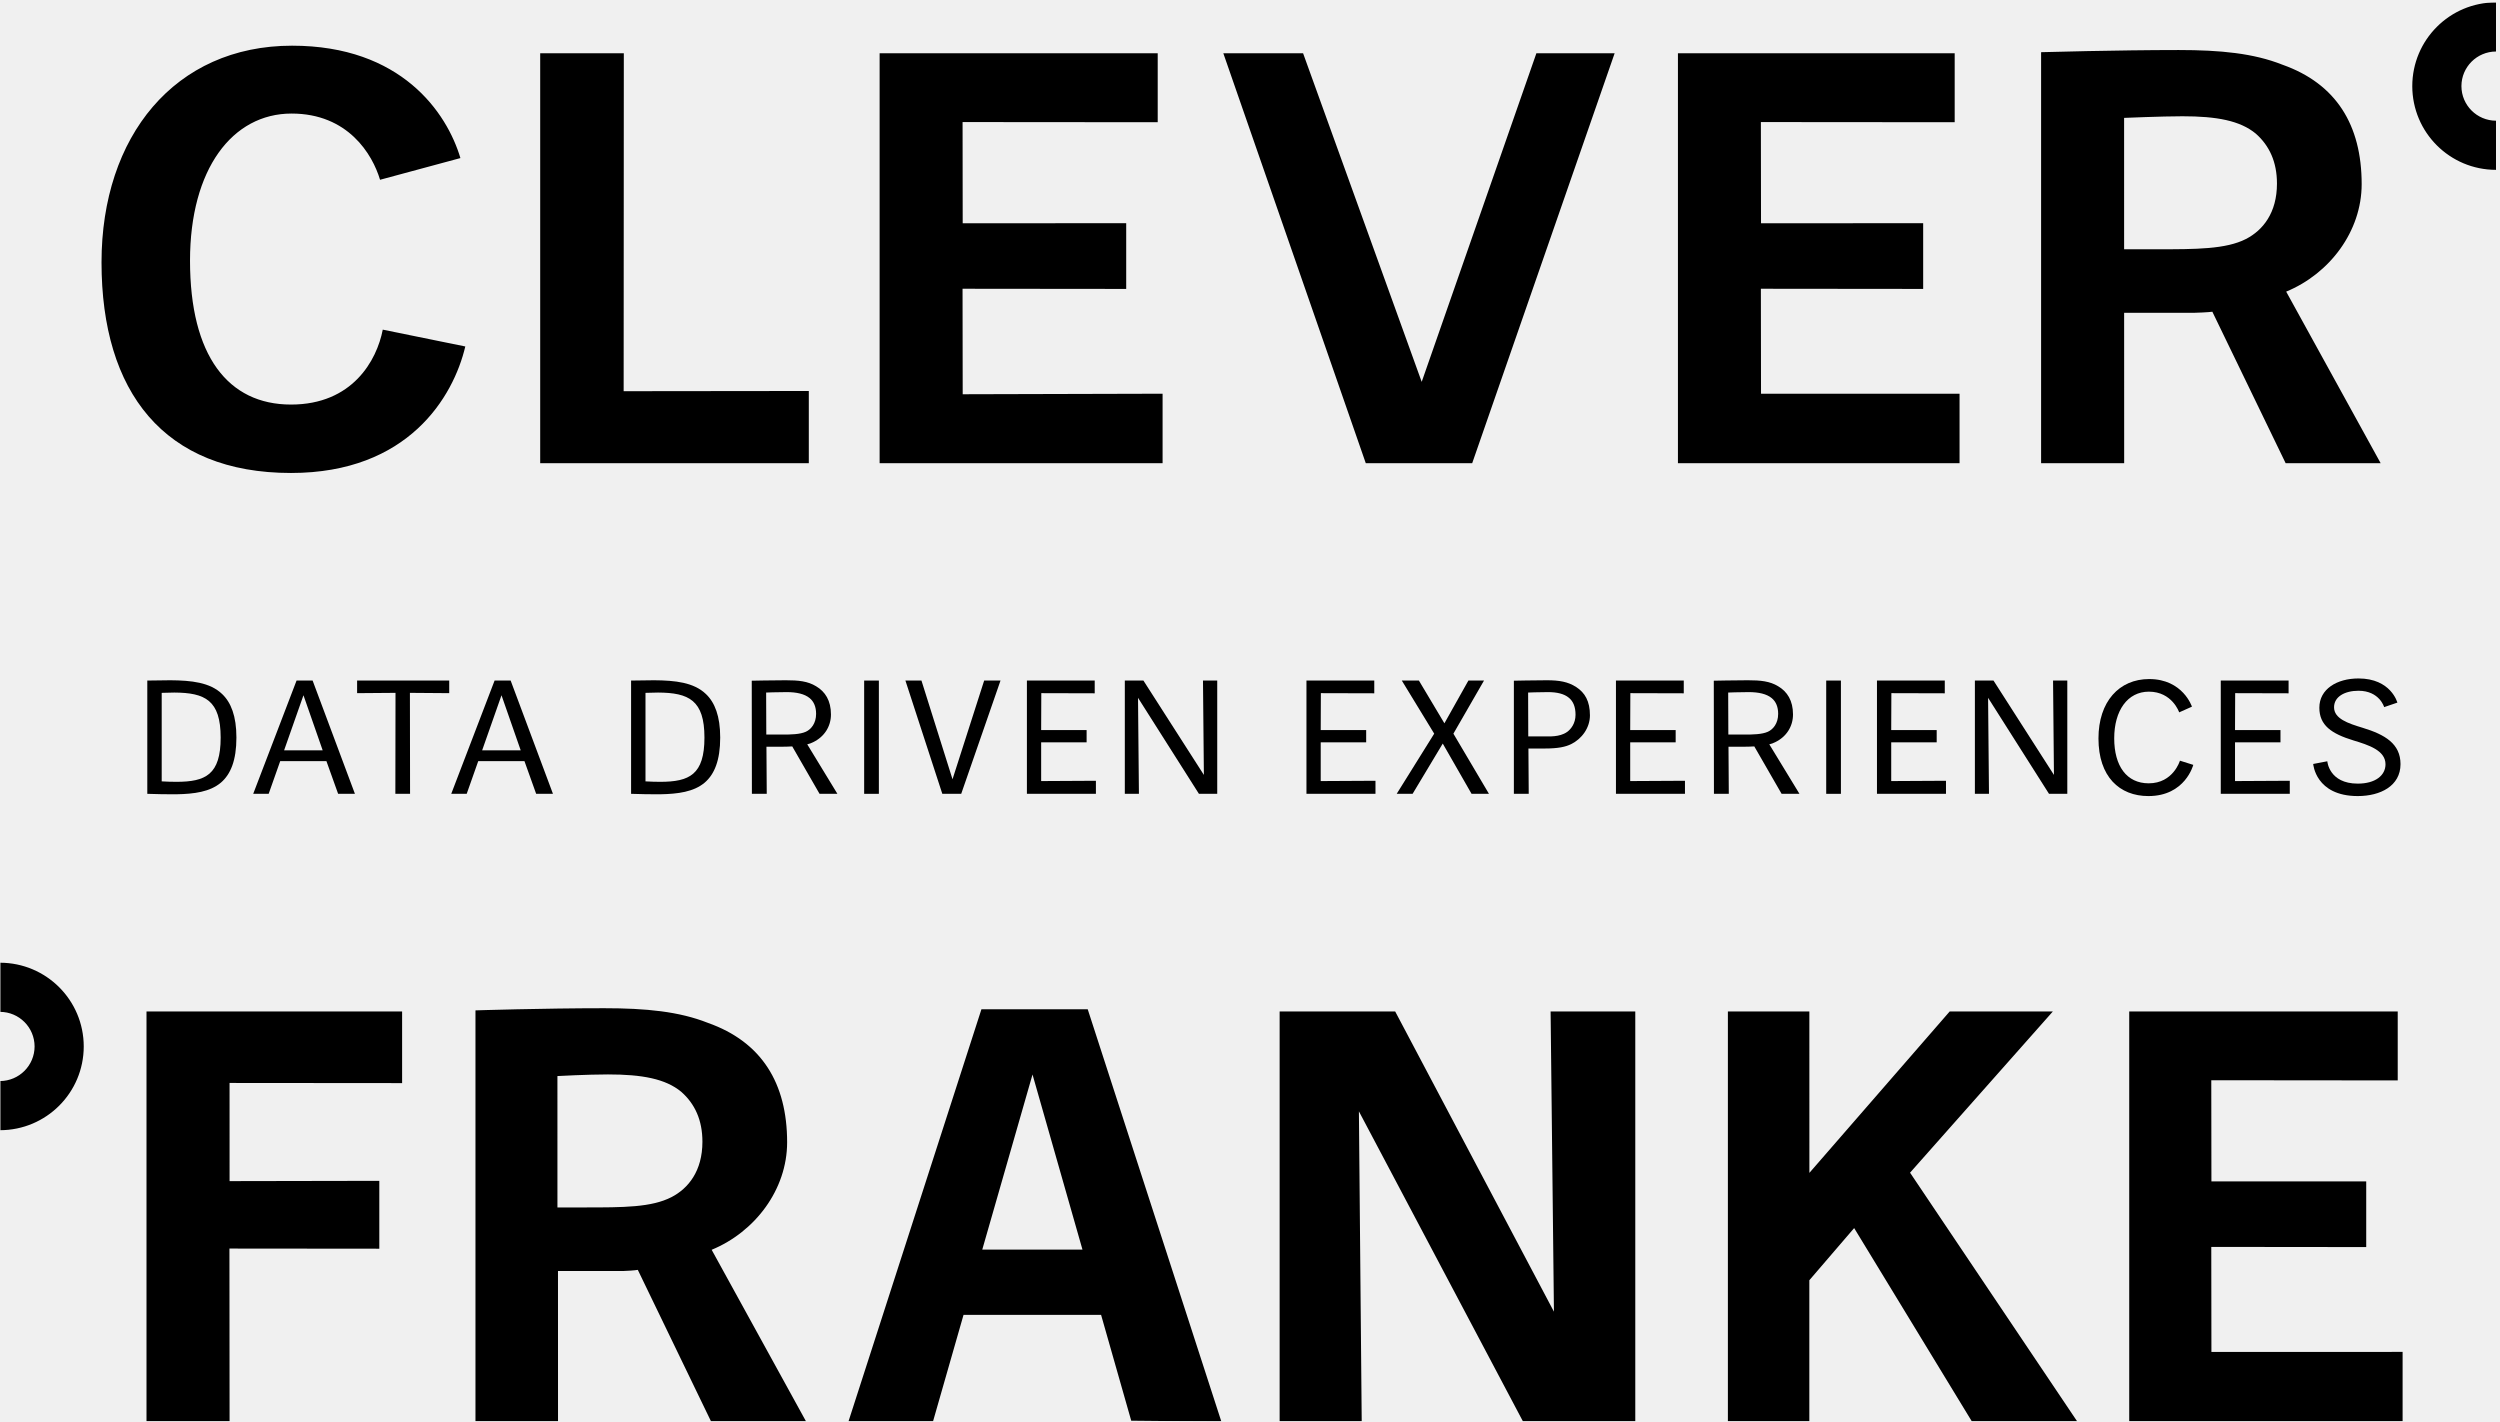
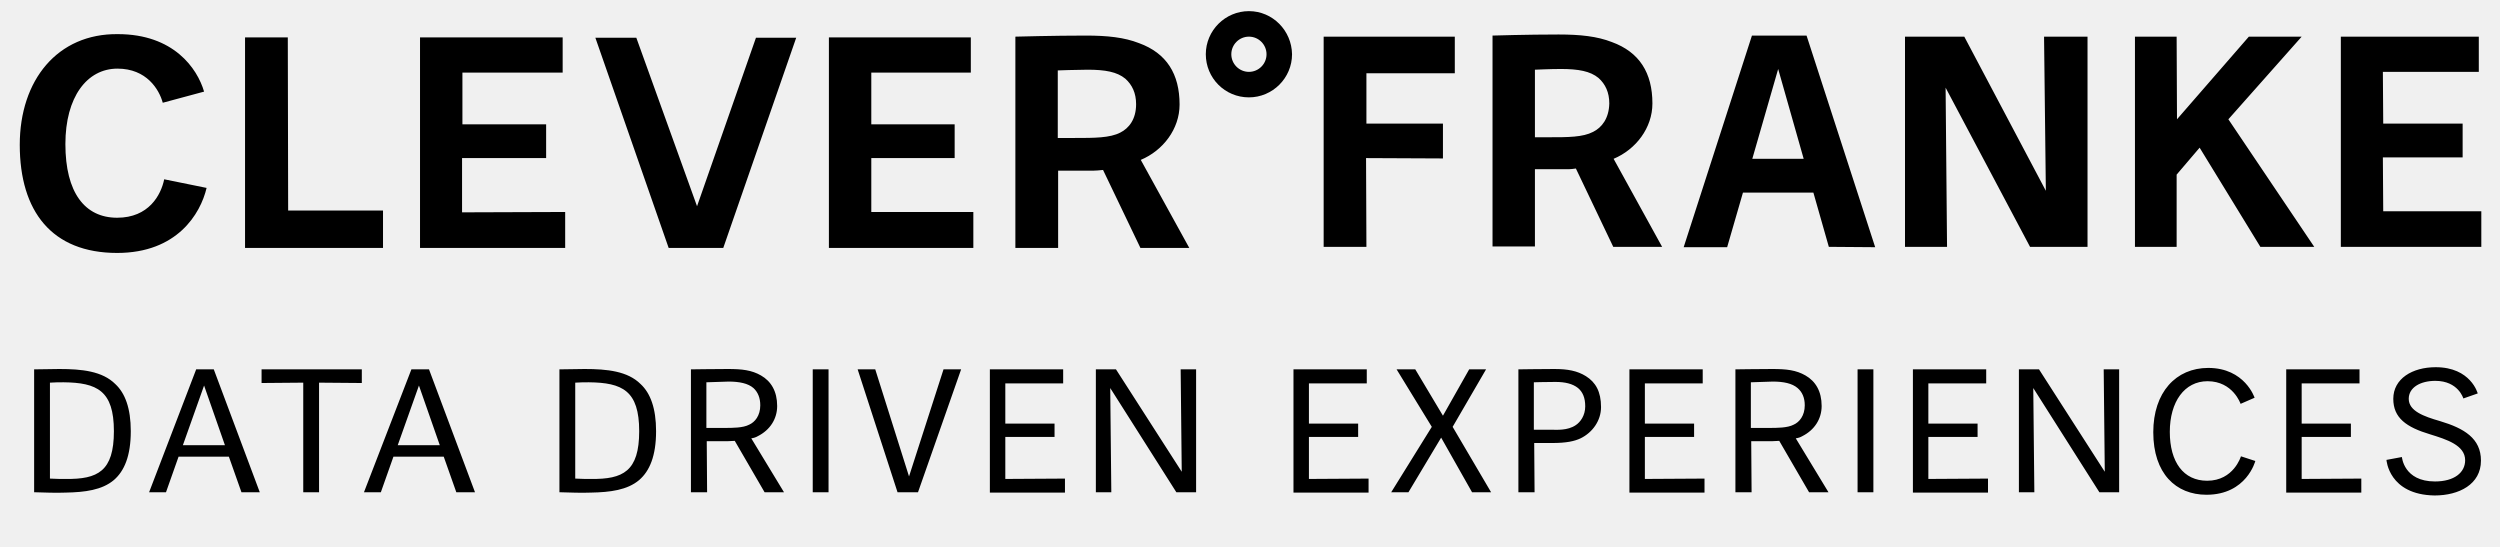
- <svg xmlns="http://www.w3.org/2000/svg" xmlns:xlink="http://www.w3.org/1999/xlink" width="357" height="203" viewBox="0 0 357 203">
-   <defs>
-     <polygon id="cf-logo-a" points=".06 .337 356.432 .337 356.432 202.94 .06 202.94" />
-   </defs>
-   <g fill="none" fill-rule="evenodd">
-     <mask id="cf-logo-b" fill="#fff">
-       <use xlink:href="#cf-logo-a" />
-     </mask>
-     <path fill="currentColor" d="M140.268,178.439 L147.443,153.438 L154.576,178.439 L140.268,178.439 Z M140.147,144.127 L121.156,203.001 L133.228,203.001 L137.591,187.767 L157.236,187.767 L161.539,202.877 L174.41,203.001 L155.328,144.127 L140.147,144.127 Z M293.148,144.437 L278.416,144.437 L258.381,167.487 L258.377,144.437 L246.742,144.437 L246.742,203.001 L258.373,203.001 L258.373,182.818 L264.773,175.369 L281.596,203.001 L296.639,203.001 L272.756,167.46 L293.148,144.437 Z M356.432,7.356 L356.432,0.337 C349.822,0.339 344.479,5.692 344.473,12.298 C344.479,18.901 349.822,24.253 356.432,24.256 L356.432,17.237 C353.705,17.229 351.496,15.025 351.492,12.296 C351.496,9.571 353.703,7.364 356.432,7.356 Z M0,137.477 L0,144.495 C2.727,144.499 4.936,146.708 4.939,149.436 C4.936,152.159 2.729,154.365 0,154.374 L0,161.393 C6.607,161.389 11.954,156.038 11.958,149.433 C11.954,142.833 6.607,137.481 0,137.477 Z M315.771,178.059 L337.896,178.082 L337.896,168.702 L315.791,168.705 L315.771,154.258 L342.395,154.284 L342.395,144.437 L304.053,144.437 L304.053,203.001 L343.092,203.001 L343.092,193.051 L315.791,193.055 L315.771,178.059 Z M221.902,187.308 L199.232,144.437 L182.732,144.437 L182.732,203.001 L194.453,203.001 L194.051,158.699 L217.492,203.001 L233.518,203.001 L233.518,144.437 L221.426,144.437 L221.902,187.308 Z M95.888,170.95 C93.019,172.422 89.034,172.422 83.452,172.422 L79.602,172.422 L79.6,153.661 C79.6,153.661 83.87,153.428 86.816,153.428 C91.7,153.428 95.034,154.049 97.283,155.91 C99.221,157.615 100.306,159.94 100.306,163.042 C100.306,167.227 98.29,169.71 95.888,170.95 Z M112.402,163.12 C112.402,154.668 108.758,148.776 101.082,146.063 C96.973,144.437 92.243,143.973 86.272,143.973 C77.511,143.973 67.897,144.282 67.897,144.282 L67.897,203.001 L79.685,203.001 L79.68,181.495 L89.096,181.495 C89.405,181.495 90.615,181.418 91.08,181.338 L101.548,203.001 L115.115,203.001 L101.625,178.47 C107.828,175.911 112.402,169.864 112.402,163.12 Z M20.921,203.001 L32.784,203.001 L32.763,178.294 L54.166,178.315 L54.166,168.624 L32.784,168.664 L32.78,154.647 L57.422,154.668 L57.422,144.437 L20.921,144.437 L20.921,203.001 Z M303.322,16.835 C303.322,16.835 308.715,16.603 311.66,16.603 C316.545,16.603 319.879,17.223 322.127,19.083 C324.064,20.79 325.15,23.115 325.15,26.217 C325.15,30.404 323.135,32.885 320.73,34.125 C317.863,35.597 313.566,35.597 307.982,35.597 L303.324,35.597 L303.322,16.835 Z M313.268,44.67 C313.578,44.67 315.459,44.593 315.924,44.515 L326.391,66.146 L339.959,66.146 L326.467,41.645 C332.67,39.087 337.246,33.04 337.246,26.294 C337.246,17.843 333.602,11.95 325.926,9.237 C321.816,7.608 317.088,7.144 311.117,7.144 C302.355,7.144 291.469,7.453 291.469,7.453 L291.469,66.146 L303.332,66.146 L303.326,44.67 L313.268,44.67 Z M279.824,56.222 L251.473,56.225 L251.453,41.234 L274.629,41.258 L274.629,31.877 L251.473,31.879 L251.453,17.431 L279.129,17.454 L279.129,7.608 L239.609,7.608 L239.609,66.146 L279.824,66.146 L279.824,56.222 Z M210.229,66.146 L230.57,7.608 L219.395,7.608 L203.018,54.53 L186.082,7.608 L174.691,7.608 L195.033,66.146 L210.229,66.146 Z M166.018,56.222 L137.473,56.299 L137.452,41.234 L160.822,41.258 L160.822,31.877 L137.473,31.879 L137.456,17.431 L165.321,17.454 L165.321,7.608 L125.61,7.608 L125.61,66.146 L166.018,66.146 L166.018,56.222 Z M89.081,7.608 L77.14,7.608 L77.14,66.146 L115.498,66.146 L115.498,55.833 L89.057,55.863 L89.081,7.608 Z M41.556,57.771 C32.562,57.771 27.135,50.795 27.135,37.226 C27.135,24.124 33.182,16.216 41.634,16.216 C49.697,16.216 53.186,22.03 54.271,25.673 L65.747,22.573 C63.809,16.06 57.295,6.524 41.71,6.524 C24.963,6.524 14.497,19.471 14.497,37.458 C14.497,55.989 23.414,67.541 41.556,67.541 C58.302,67.541 64.738,56.689 66.445,49.476 L54.659,47.073 C53.805,51.491 50.317,57.771 41.556,57.771 L41.556,57.771 Z" mask="url(#cf-logo-b)" />
-     <path fill="currentColor" d="M31.51 105.324C31.51 99.99 29.282 98.919 24.89 98.897 24.333 98.897 23.733 98.919 23.091 98.94L23.091 111.58C23.84 111.623 24.547 111.644 25.19 111.644 29.368 111.644 31.51 110.616 31.51 105.324zM21.034 113.358L21.034 97.183C22.148 97.162 23.262 97.141 24.333 97.141 27.311 97.162 29.989 97.44 31.724 99.111 32.988 100.311 33.76 102.261 33.76 105.324 33.76 108.602 32.924 110.573 31.553 111.752 29.989 113.08 27.718 113.379 25.211 113.422 24.055 113.444 22.362 113.401 21.034 113.358L21.034 113.358zM40.571 107.145L46.077 107.145 43.335 99.283 40.571 107.145zM42.349 97.183L44.642 97.183 50.683 113.358 48.284 113.358 46.612 108.688 40.014 108.688 38.365 113.358 36.158 113.358 42.349 97.183 42.349 97.183z" />
-     <polyline fill="currentColor" points="50.995 97.183 64.149 97.183 64.149 98.983 58.536 98.94 58.557 113.358 56.458 113.358 56.479 98.94 50.995 98.983 50.995 97.183" />
-     <path fill="currentColor" d="M68.851 107.145L74.356 107.145 71.614 99.283 68.851 107.145zM70.628 97.183L72.921 97.183 78.962 113.358 76.563 113.358 74.892 108.688 68.293 108.688 66.644 113.358 64.437 113.358 70.628 97.183 70.628 97.183zM100.595 105.324C100.595 99.99 98.367 98.919 93.975 98.897 93.418 98.897 92.818 98.919 92.176 98.94L92.176 111.58C92.925 111.623 93.632 111.644 94.275 111.644 98.453 111.644 100.595 110.616 100.595 105.324zM90.119 113.358L90.119 97.183C91.233 97.162 92.347 97.141 93.418 97.141 96.396 97.162 99.074 97.44 100.809 99.111 102.073 100.311 102.845 102.261 102.845 105.324 102.845 108.602 102.009 110.573 100.638 111.752 99.074 113.08 96.803 113.379 94.296 113.422 93.14 113.444 91.447 113.401 90.119 113.358L90.119 113.358zM109.405 98.897L109.427 104.896 111.805 104.896C112.897 104.896 114.247 104.875 115.083 104.489 115.832 104.146 116.539 103.289 116.539 101.939 116.539 100.932 116.218 100.183 115.618 99.69 114.89 99.09 113.754 98.833 112.34 98.833 110.926 98.833 109.405 98.897 109.405 98.897zM113.133 106.588C112.512 106.631 111.955 106.631 111.676 106.631L109.448 106.631 109.491 113.358 107.37 113.358 107.349 97.205C107.349 97.205 110.455 97.141 112.211 97.141 114.033 97.141 115.339 97.269 116.539 97.998 117.846 98.769 118.66 100.054 118.66 102.025 118.66 103.739 117.717 105.217 116.111 105.988 115.854 106.117 115.575 106.224 115.275 106.289L119.581 113.358 117.032 113.358 113.133 106.588 113.133 106.588z" />
-     <polygon fill="currentColor" points="123.402 113.358 125.502 113.358 125.502 97.183 123.402 97.183" />
-     <polyline fill="currentColor" points="129.292 97.183 131.584 97.183 136.019 111.28 140.539 97.183 142.874 97.183 137.261 113.358 134.562 113.358 129.292 97.183" />
-     <polyline fill="currentColor" points="146.642 97.183 156.325 97.183 156.325 99.004 148.698 98.983 148.677 104.253 155.168 104.253 155.168 106.009 148.677 106.009 148.677 111.537 156.496 111.494 156.496 113.358 146.642 113.358 146.642 97.183" />
-     <polyline fill="currentColor" points="160.624 97.183 163.28 97.183 171.914 110.659 171.786 97.183 173.821 97.183 173.821 113.358 171.207 113.358 162.509 99.647 162.638 113.358 160.624 113.358 160.624 97.183" />
-     <polyline fill="currentColor" points="186.562 97.183 196.246 97.183 196.246 99.004 188.619 98.983 188.598 104.253 195.09 104.253 195.09 106.009 188.598 106.009 188.598 111.537 196.418 111.494 196.418 113.358 186.562 113.358 186.562 97.183" />
-     <polyline fill="currentColor" points="206.025 106.181 201.719 113.358 199.448 113.358 204.804 104.767 200.177 97.183 202.619 97.183 206.261 103.289 209.688 97.183 211.917 97.183 207.546 104.767 212.623 113.358 210.139 113.358 206.025 106.181" />
-     <path fill="currentColor" d="M218.216,98.897 L218.237,105.153 L220.552,105.153 C221.151,105.153 222.693,105.282 223.765,104.532 C224.322,104.146 224.986,103.31 224.986,102.068 C224.986,100.954 224.665,100.161 224.043,99.647 C223.357,99.068 222.329,98.833 221.044,98.833 C219.694,98.833 218.216,98.897 218.216,98.897 Z M216.181,97.205 C216.181,97.205 219.202,97.141 220.895,97.141 C222.65,97.141 223.915,97.354 225.071,98.104 C226.336,98.919 227.043,100.14 227.043,102.153 C227.043,103.931 225.886,105.517 224.344,106.267 C223.551,106.653 222.522,106.888 220.573,106.888 L218.259,106.888 L218.302,113.358 L216.181,113.358 L216.181,97.205 L216.181,97.205 Z" />
-     <polyline fill="currentColor" points="230.758 97.183 240.441 97.183 240.441 99.004 232.814 98.983 232.793 104.253 239.285 104.253 239.285 106.009 232.793 106.009 232.793 111.537 240.613 111.494 240.613 113.358 230.758 113.358 230.758 97.183" />
-     <path fill="currentColor" d="M246.786,98.897 L246.808,104.896 L249.186,104.896 C250.278,104.896 251.628,104.875 252.464,104.489 C253.214,104.146 253.921,103.289 253.921,101.939 C253.921,100.932 253.6,100.183 252.999,99.69 C252.27,99.09 251.136,98.833 249.722,98.833 C248.308,98.833 246.786,98.897 246.786,98.897 Z M250.514,106.588 C249.893,106.631 249.336,106.631 249.058,106.631 L246.829,106.631 L246.872,113.358 L244.751,113.358 L244.729,97.205 C244.729,97.205 247.836,97.141 249.593,97.141 C251.414,97.141 252.721,97.269 253.921,97.998 C255.228,98.769 256.041,100.054 256.041,102.025 C256.041,103.739 255.099,105.217 253.492,105.988 C253.235,106.117 252.956,106.224 252.656,106.289 L256.963,113.358 L254.413,113.358 L250.514,106.588 L250.514,106.588 Z" />
-     <polygon fill="currentColor" points="260.783 113.358 262.883 113.358 262.883 97.183 260.783 97.183" />
-     <polyline fill="currentColor" points="268.031 97.183 277.715 97.183 277.715 99.004 270.088 98.983 270.066 104.253 276.559 104.253 276.559 106.009 270.066 106.009 270.066 111.537 277.887 111.494 277.887 113.358 268.031 113.358 268.031 97.183" />
-     <polyline fill="currentColor" points="282.014 97.183 284.671 97.183 293.304 110.659 293.176 97.183 295.211 97.183 295.211 113.358 292.598 113.358 283.899 99.647 284.027 113.358 282.014 113.358 282.014 97.183" />
-     <path fill="currentColor" d="M299.661,105.453 C299.661,100.183 302.617,96.969 306.902,96.969 C311.723,96.969 313.008,100.911 313.008,100.911 L311.187,101.725 C311.187,101.725 310.201,98.769 306.859,98.769 C303.817,98.769 301.91,101.468 301.91,105.431 C301.91,109.395 303.688,111.858 306.838,111.858 C310.352,111.858 311.294,108.624 311.294,108.624 L313.2,109.223 C313.2,109.223 312.065,113.679 306.795,113.679 C302.66,113.679 299.661,110.916 299.661,105.453" />
-     <polyline fill="currentColor" points="317.126 97.183 326.81 97.183 326.81 99.004 319.183 98.983 319.161 104.253 325.652 104.253 325.652 106.009 319.161 106.009 319.161 111.537 326.981 111.494 326.981 113.358 317.126 113.358 317.126 97.183" />
-     <path fill="currentColor" d="M330.325,109.094 L332.339,108.71 C332.339,108.71 332.574,111.901 336.688,111.901 C339.216,111.901 340.65,110.723 340.65,109.137 C340.65,107.145 338.188,106.374 336.066,105.731 C332.917,104.767 331.203,103.568 331.203,101.061 C331.203,98.404 333.71,96.883 336.795,96.883 C341.443,96.883 342.344,100.333 342.344,100.333 L340.458,100.975 C340.458,100.975 339.794,98.64 336.795,98.64 C334.845,98.64 333.303,99.476 333.303,100.997 C333.303,102.625 335.273,103.289 337.395,103.931 C340.565,104.896 342.793,106.203 342.793,109.116 C342.793,112.244 339.901,113.679 336.688,113.679 C330.646,113.679 330.325,109.094 330.325,109.094" />
+ <svg xmlns="http://www.w3.org/2000/svg" id="Layer_1" viewBox="0 0 695.8 152.2">
+   <style>.st0{fill:currentColor}</style>
+   <path class="st0" d="M9.5 137v-34.2c2.4 0 4.7-.1 7-.1 6.3 0 12 .6 15.6 4.2 2.7 2.5 4.3 6.7 4.3 13.1 0 6.9-1.8 11.1-4.7 13.6-3.3 2.8-8.1 3.4-13.4 3.5-2.4.1-6 0-8.8-.1zm22.2-17c0-11.3-4.7-13.5-14-13.6-1.2 0-2.4 0-3.8.1v26.7c1.6.1 3.1.1 4.4.1 8.9.1 13.4-2.1 13.4-13.3zM54.6 102.8h4.9L72.3 137h-5.1l-3.5-9.9h-14l-3.5 9.9h-4.7l13.1-34.2zm-3.7 21.1h11.7l-5.8-16.6-5.9 16.6zM72.9 102.8h27.8v3.8l-11.9-.1V137h-4.4v-30.5l-11.6.1v-3.8zM114.5 102.8h4.9l12.8 34.2H127l-3.5-9.9h-14L106 137h-4.7l13.2-34.2zm-3.8 21.1h11.7l-5.8-16.6-5.9 16.6zM155.7 137v-34.2c2.4 0 4.7-.1 7-.1 6.3 0 12 .6 15.6 4.2 2.7 2.5 4.3 6.7 4.3 13.1 0 6.9-1.8 11.1-4.7 13.6-3.3 2.8-8.1 3.4-13.4 3.5-2.4.1-5.9 0-8.8-.1zm22.2-17c0-11.3-4.7-13.5-14-13.6-1.2 0-2.4 0-3.8.1v26.7c1.6.1 3.1.1 4.4.1 8.9.1 13.4-2.1 13.4-13.3zM204.5 122.7c-1.3.1-2.5.1-3.1.1h-4.7l.1 14.2h-4.5v-34.2s6.6-.1 10.3-.1c3.9 0 6.6.3 9.2 1.8 2.8 1.6 4.5 4.4 4.5 8.5 0 3.6-2 6.7-5.4 8.4-.5.3-1.1.5-1.8.6l9.1 15h-5.4l-8.3-14.3zm-7.9-16.3v12.7h5c2.3 0 5.2 0 6.9-.9 1.6-.7 3.1-2.5 3.1-5.4 0-2.1-.7-3.7-1.9-4.8-1.5-1.3-3.9-1.8-6.9-1.8-3 .1-6.2.2-6.2.2zM226.2 102.8h4.4V137h-4.4v-34.2zM238.7 102.8h4.9l9.4 29.8 9.6-29.8h4.9l-12 34.2h-5.7l-11.1-34.2zM275.4 102.8h20.5v3.9h-16.1v11.2h13.7v3.7h-13.7v11.7l16.6-.1v3.9h-20.9v-34.3zM305 102.8h5.6l18.3 28.5-.3-28.5h4.3V137h-5.5L309 108l.3 29H305v-34.2zM359.9 102.8h20.5v3.9h-16.1v11.2H378v3.7h-13.7v11.7l16.6-.1v3.9H360v-34.3zM401.1 121.8L392 137h-4.8l11.3-18.2-9.8-16h5.2l7.7 12.9 7.3-12.9h4.7l-9.3 16L415 137h-5.3l-8.6-15.2zM422.6 102.8s6.4-.1 10-.1c3.7 0 6.4.5 8.8 2 2.7 1.7 4.2 4.3 4.2 8.6 0 3.8-2.4 7.1-5.7 8.7-1.7.8-3.9 1.3-8 1.3H427l.1 13.7h-4.5v-34.2zm4.3 3.6v13.2h4.9c1.3 0 4.5.3 6.8-1.3 1.2-.8 2.6-2.6 2.6-5.2 0-2.4-.7-4-2-5.1-1.5-1.2-3.6-1.7-6.3-1.7-2.9 0-6 .1-6 .1zM453.4 102.8h20.5v3.9h-16.1v11.2h13.7v3.7h-13.7v11.7l16.6-.1v3.9h-20.9v-34.3zM495.2 122.7c-1.3.1-2.5.1-3.1.1h-4.7l.1 14.2H483v-34.2s6.6-.1 10.3-.1c3.9 0 6.6.3 9.2 1.8 2.8 1.6 4.5 4.4 4.5 8.5 0 3.6-2 6.7-5.4 8.4-.5.3-1.1.5-1.8.6l9.1 15h-5.4l-8.3-14.3zm-7.9-16.3v12.7h5c2.3 0 5.2 0 6.9-.9 1.6-.7 3.1-2.5 3.1-5.4 0-2.1-.7-3.7-2-4.8-1.5-1.3-3.9-1.8-6.9-1.8-2.8.1-6.1.2-6.1.2zM517 102.8h4.4V137H517v-34.2zM532.3 102.8h20.5v3.9h-16.1v11.2h13.7v3.7h-13.7v11.7l16.6-.1v3.9h-20.9v-34.3zM561.9 102.8h5.6l18.3 28.5-.3-28.5h4.3V137h-5.5l-18.4-29 .3 29h-4.3v-34.2zM599.3 120.3c0-11.1 6.3-17.9 15.3-17.9 10.2 0 12.9 8.3 12.9 8.3l-3.9 1.7s-2.1-6.3-9.2-6.3c-6.4 0-10.5 5.7-10.5 14.1 0 8.4 3.8 13.6 10.4 13.6 7.4 0 9.4-6.8 9.4-6.8l4 1.3s-2.4 9.4-13.6 9.4c-8.5 0-14.8-5.9-14.8-17.4zM636.2 102.8h20.5v3.9h-16.1v11.2h13.7v3.7h-13.7v11.7l16.6-.1v3.9h-20.9v-34.3zM664.2 128l4.3-.8s.5 6.8 9.2 6.8c5.4 0 8.4-2.5 8.4-5.9 0-4.2-5.2-5.8-9.7-7.2-6.7-2-10.3-4.6-10.3-9.9 0-5.6 5.3-8.8 11.8-8.8 9.8 0 11.7 7.3 11.7 7.3l-4 1.4s-1.4-4.9-7.8-4.9c-4.1 0-7.4 1.8-7.4 5 0 3.4 4.2 4.9 8.7 6.2 6.7 2 11.4 4.8 11.4 11 0 6.6-6.1 9.7-12.9 9.7-12.8-.2-13.4-9.9-13.4-9.9zM347.6 3.1c-6.6 0-12 5.4-12 12s5.3 12 12 12c6.6 0 12-5.4 12-12-.1-6.6-5.4-12-12-12zm0 16.9c-2.7 0-4.9-2.2-4.9-4.9s2.2-4.9 4.9-4.9 4.9 2.2 4.9 4.9-2.2 4.9-4.9 4.9z" />
+   <g>
+     <path class="st0" d="M32.6 60.6c-9 0-14.4-7-14.4-20.5 0-13.1 6-21 14.5-21 8.1 0 11.6 5.8 12.6 9.5l11.5-3.1c-1.9-6.5-8.5-16-24-16C16 9.3 5.5 22.3 5.5 40.3c0 18.5 8.9 30.1 27.1 30.1 16.7 0 23.2-10.9 24.9-18.1l-11.8-2.4c-.9 4.4-4.3 10.7-13.1 10.7zm47.5-50.2H68.2V69h38.4V58.6H80.2l-.1-48.2zm77 48.6l-28.5.1V44H152v-9.4h-23.3V20.2h27.9v-9.8h-39.7V69h40.4V59zm44.2 10l20.3-58.5h-11.2L194 57.4l-16.9-46.9h-11.4L186.1 69h15.2zm69.6-10h-28.4V44h23.2v-9.4h-23.2V20.2h27.7v-9.8h-39.5V69h40.2V59zm33.4-11.5c.3 0 2.2-.1 2.7-.2L317.4 69H331l-13.5-24.5c6.2-2.6 10.8-8.6 10.8-15.4 0-8.5-3.6-14.3-11.3-17.1-4.1-1.6-8.8-2.1-14.8-2.1-8.8 0-19.6.3-19.6.3V69h11.9V47.5h9.8zm-9.9-27.9s5.4-.2 8.3-.2c4.9 0 8.2.6 10.5 2.5 1.9 1.7 3 4 3 7.1 0 4.2-2 6.7-4.4 7.9-2.9 1.5-7.2 1.5-12.7 1.5h-4.7V19.6zM368.4 68.7h11.9l-.1-24.7 21.4.1v-9.7h-21.3v-14h24.6V10.2h-36.5zM449.1 44.2c6.2-2.6 10.8-8.6 10.8-15.4 0-8.5-3.6-14.3-11.3-17.1-4.1-1.6-8.8-2.1-14.8-2.1-8.8 0-18.4.3-18.4.3v58.7h11.8V47.1h9.4c.3 0 1.5-.1 2-.2L449 68.7h13.6l-13.5-24.5zm-5.7-7.5c-2.9 1.5-6.9 1.5-12.4 1.5h-3.8V19.4s4.3-.2 7.2-.2c4.9 0 8.2.6 10.5 2.5 1.9 1.7 3 4 3 7.1-.1 4.2-2.1 6.7-4.5 7.9zM569.4 53.1l-22.7-42.9h-16.5v58.5h11.7l-.4-44.3L565 68.7h16V10.2h-12.1zM663.2 43.8h22.2v-9.4h-22.1l-.1-14.4h26.7v-9.8h-38.4v58.5h39.1v-9.9h-27.3zM640.6 10.2h-14.7l-20 23-.1-23h-11.6v58.5h11.6V48.6l6.4-7.5 16.9 27.6h15l-23.9-35.5zM502.8 9.9h-15.2l-19 58.9h12.1l4.4-15.2h19.6l4.3 15.1 12.9.1-19.1-58.9zm-15.1 34.3l7.2-25 7.1 25h-14.3z" />
  </g>
</svg>
